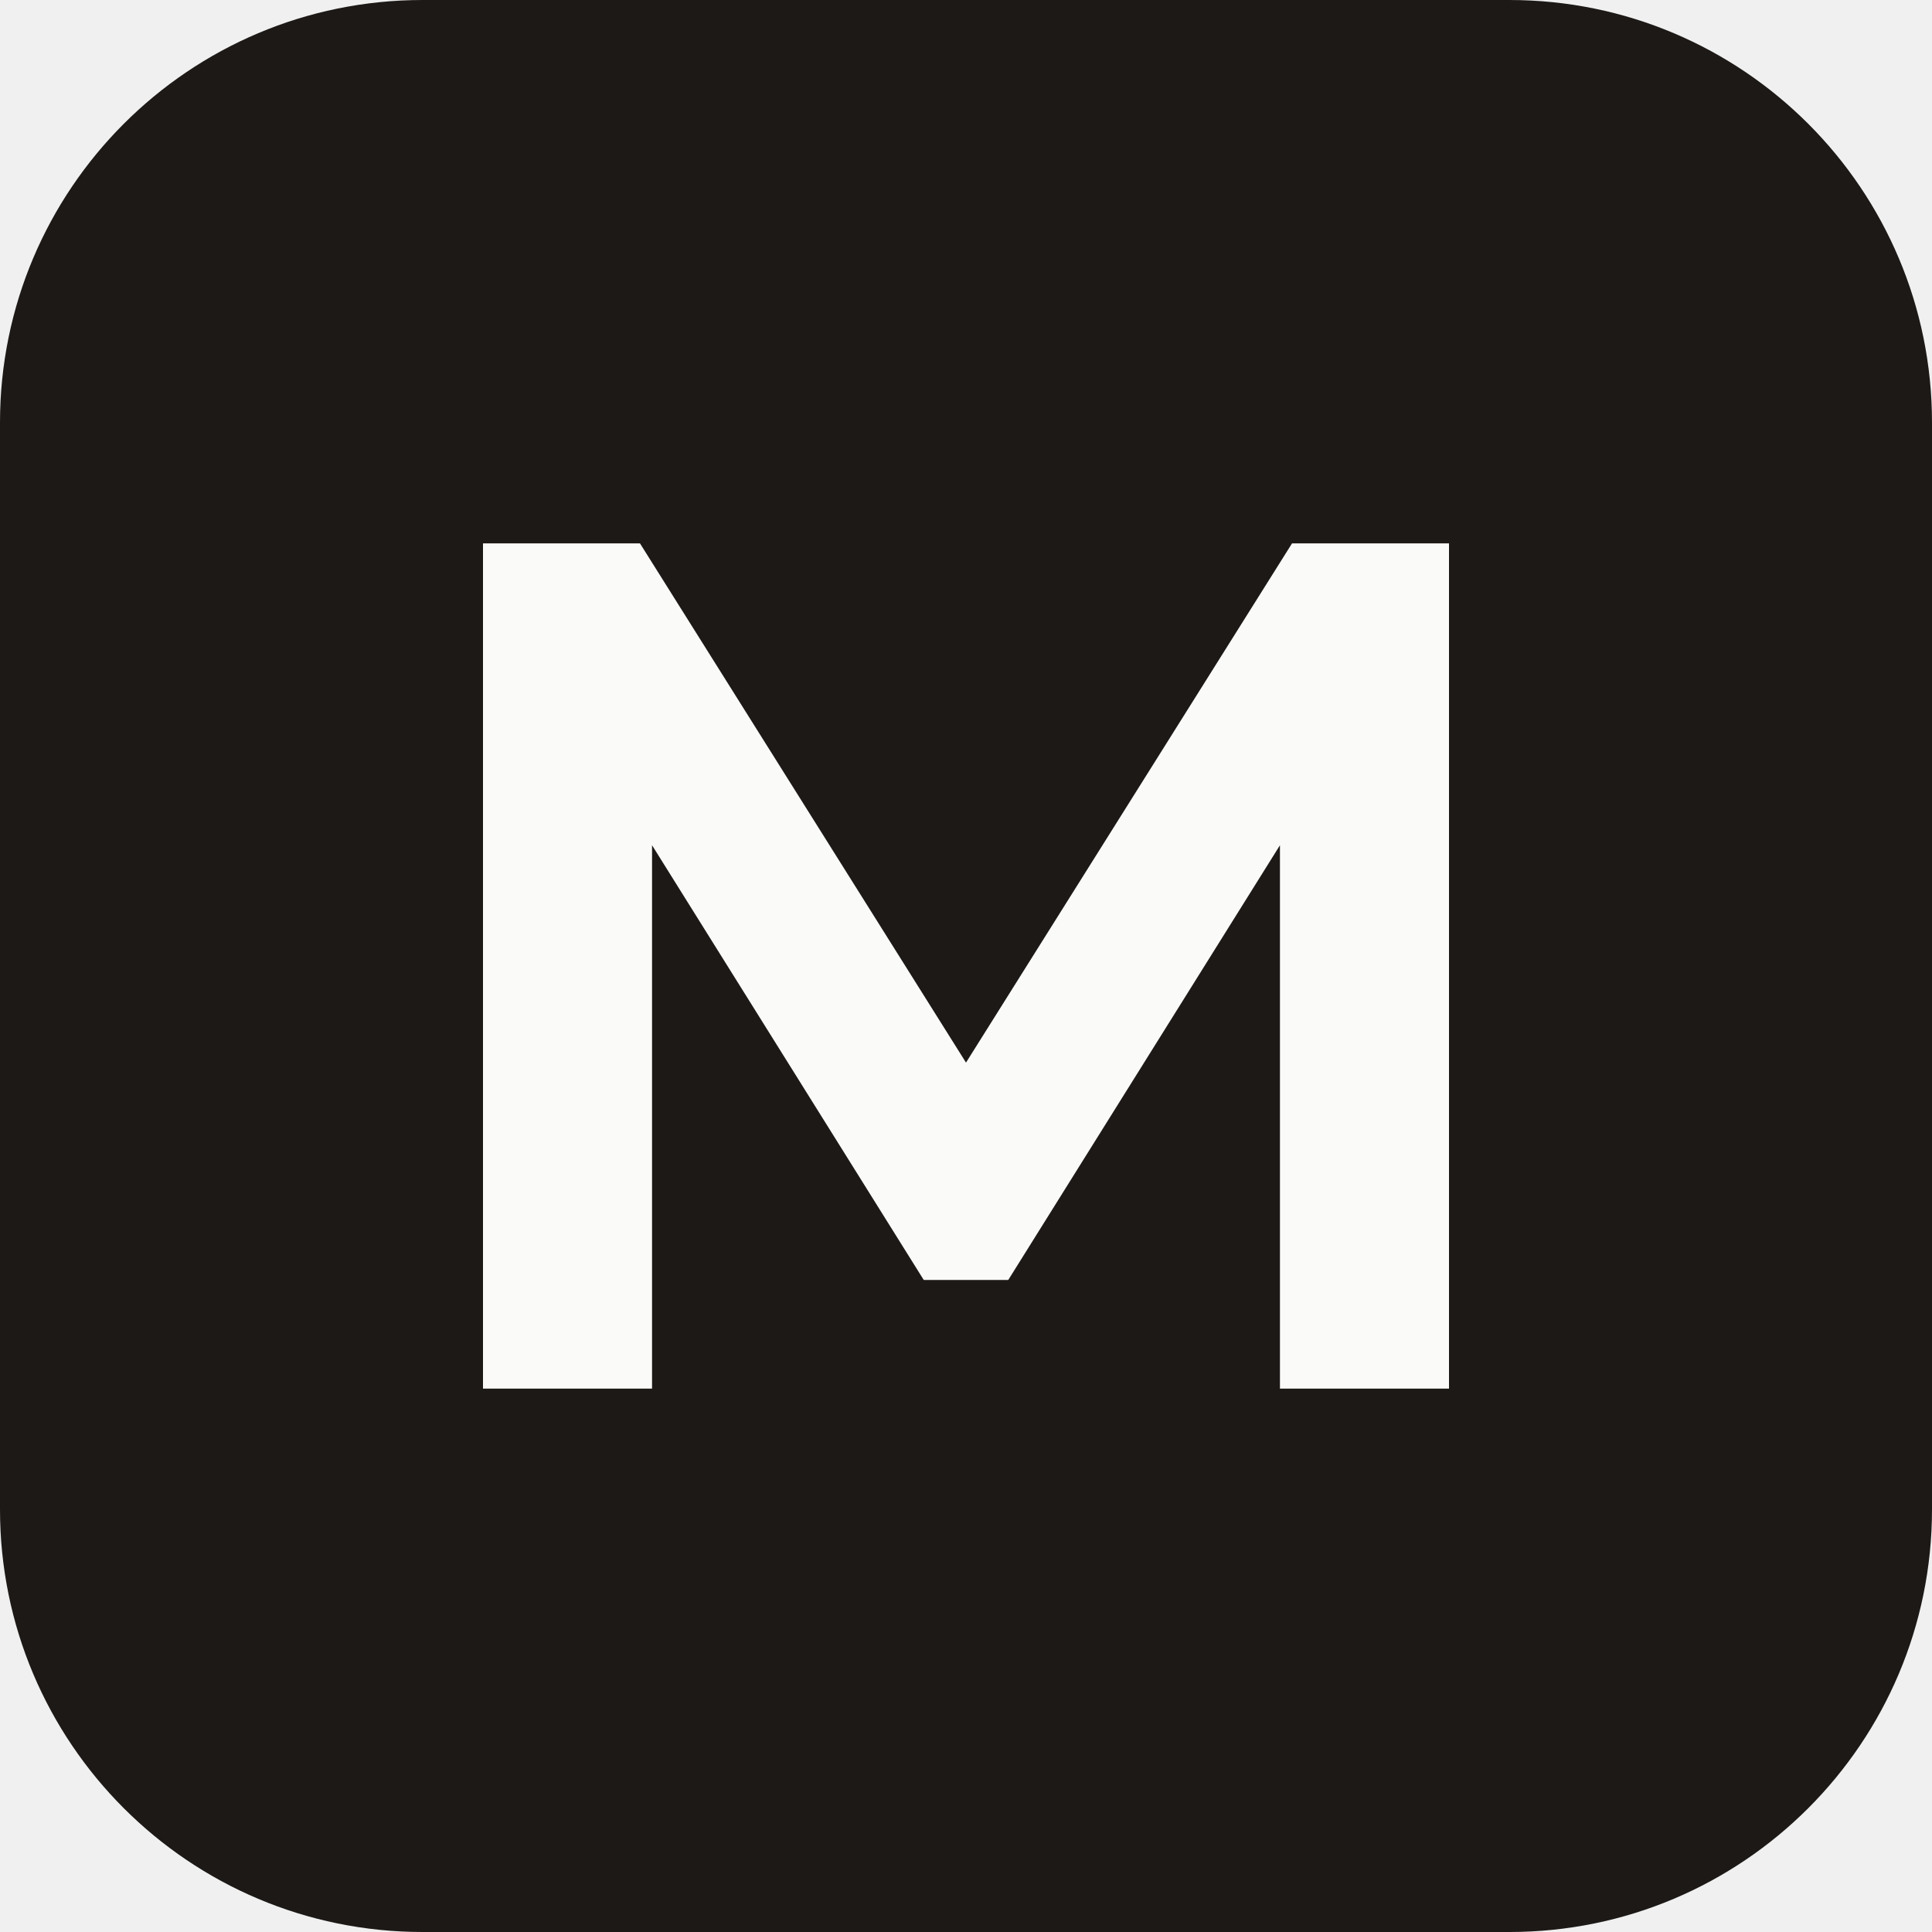
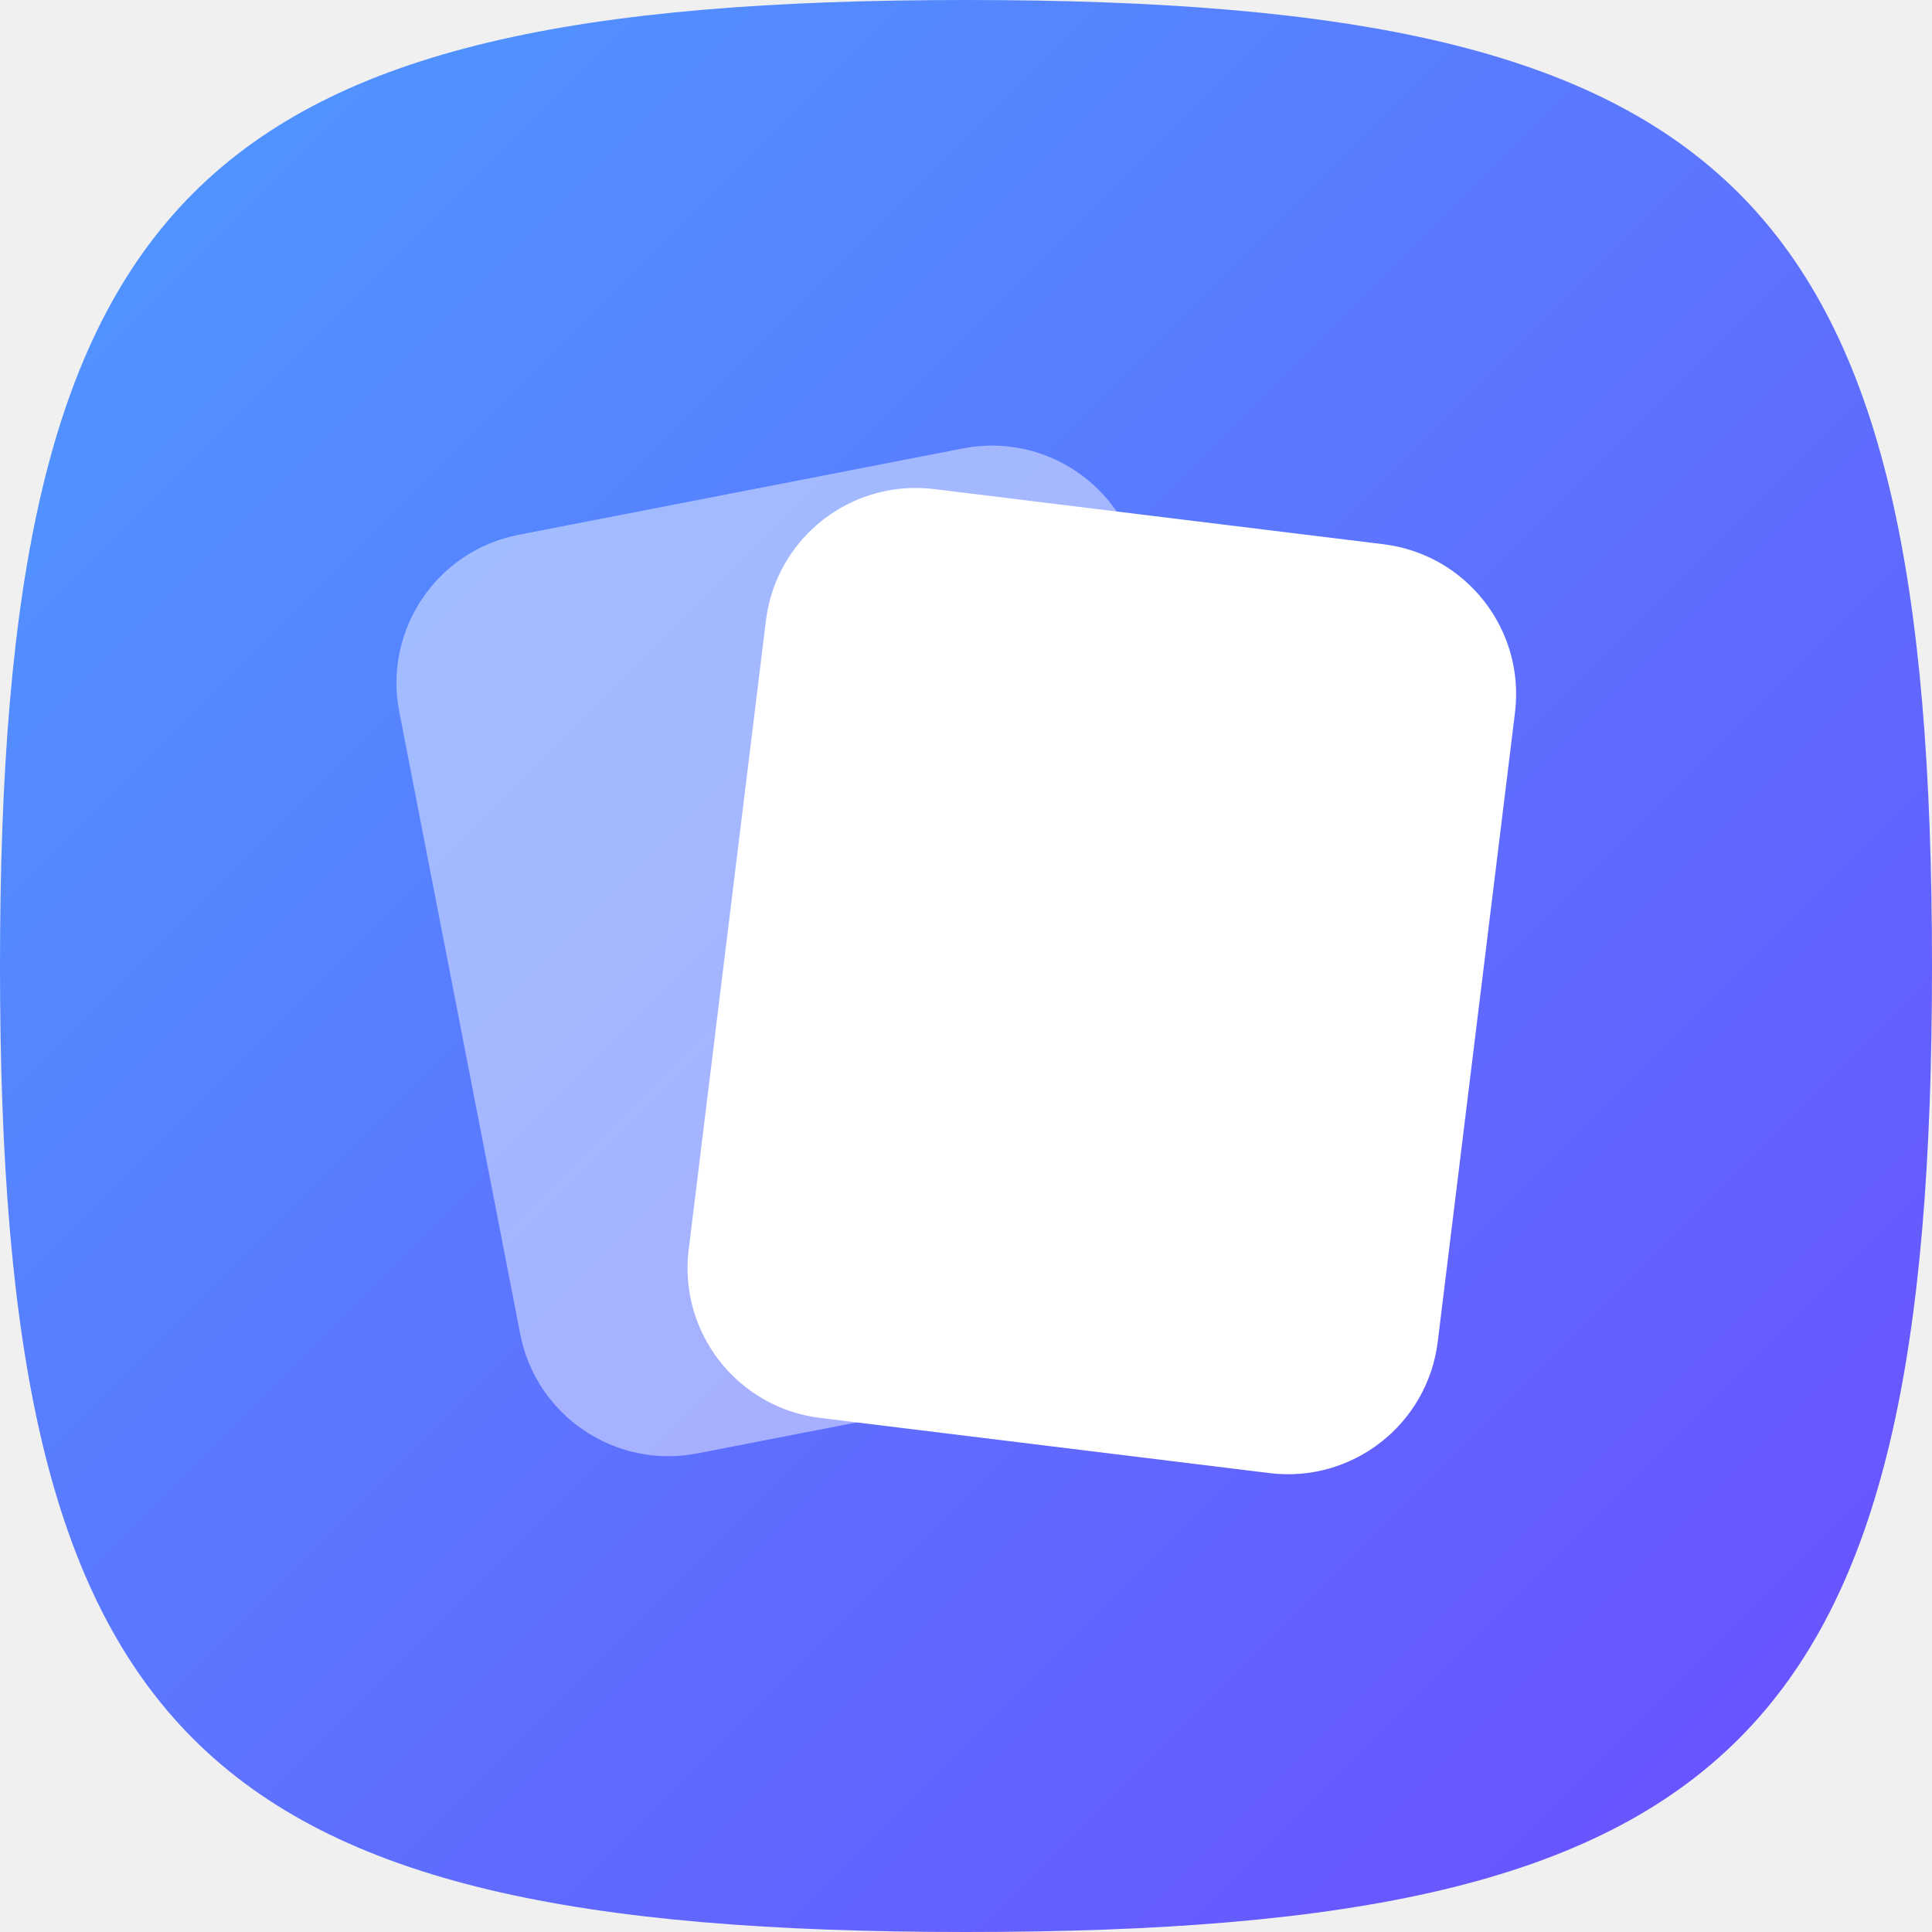
- <svg xmlns="http://www.w3.org/2000/svg" viewBox="0 0 32 32">
-   <rect width="32" height="32" rx="7" fill="#1c1917" />
-   <path d="M8 23V9h2.6L16 17.6 21.4 9H24v14h-2.8v-9l-4.5 7.2h-1.4L10.8 14v9z" fill="#fafaf9" />
+ <svg xmlns="http://www.w3.org/2000/svg" viewBox="0 0 64 64">
+   <defs>
+     <linearGradient id="background" x1="0" y1="0" x2="1" y2="1">
+       <stop offset="0" stop-color="#4d9bff" />
+       <stop offset="1" stop-color="#6b4dff" />
+     </linearGradient>
+   </defs>
+   <path d="M32 0C6.4 0 0 6.4 0 32s6.4 32 32 32 32-6.4 32-32S57.6 0 32 0Z" fill="url(#background)" />
+   <rect x="15" y="16" width="25" height="31" rx="5" fill="#fff" fill-opacity="0.45" transform="rotate(-11 27.5 31.5)" />
+   <rect x="24" y="17" width="25" height="31" rx="5" fill="#fff" transform="rotate(7 36.5 32.5)" />
</svg>
